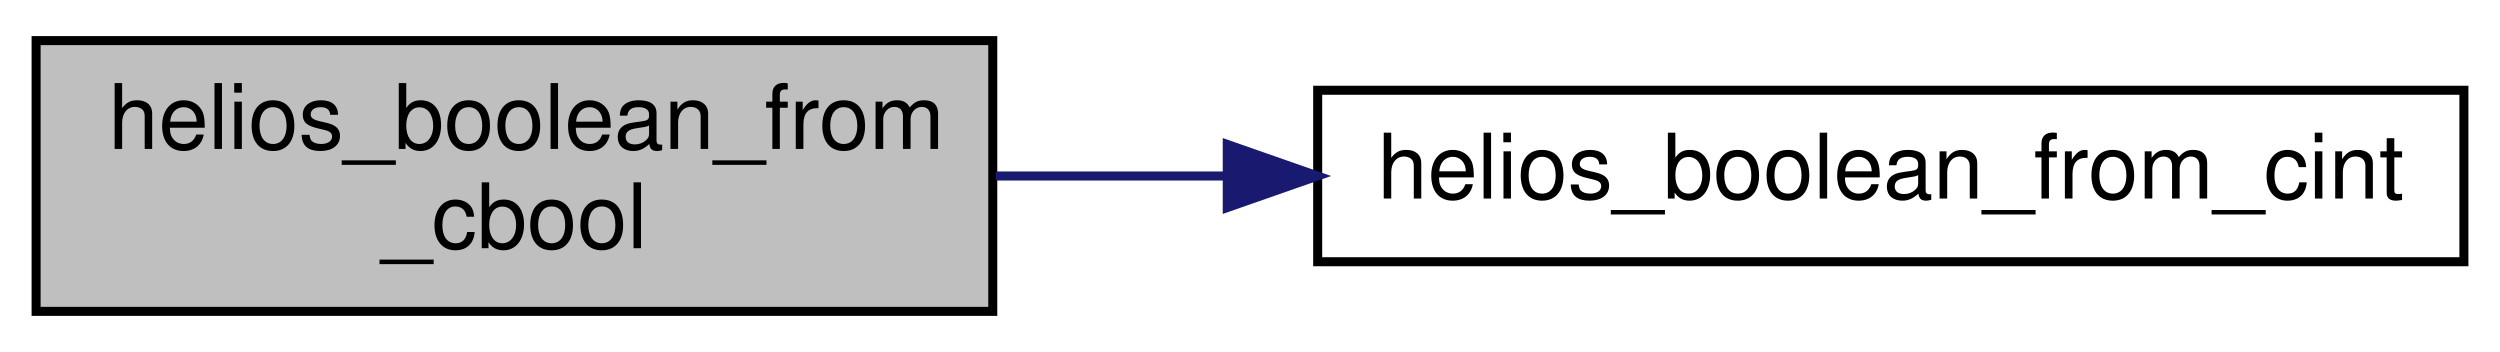
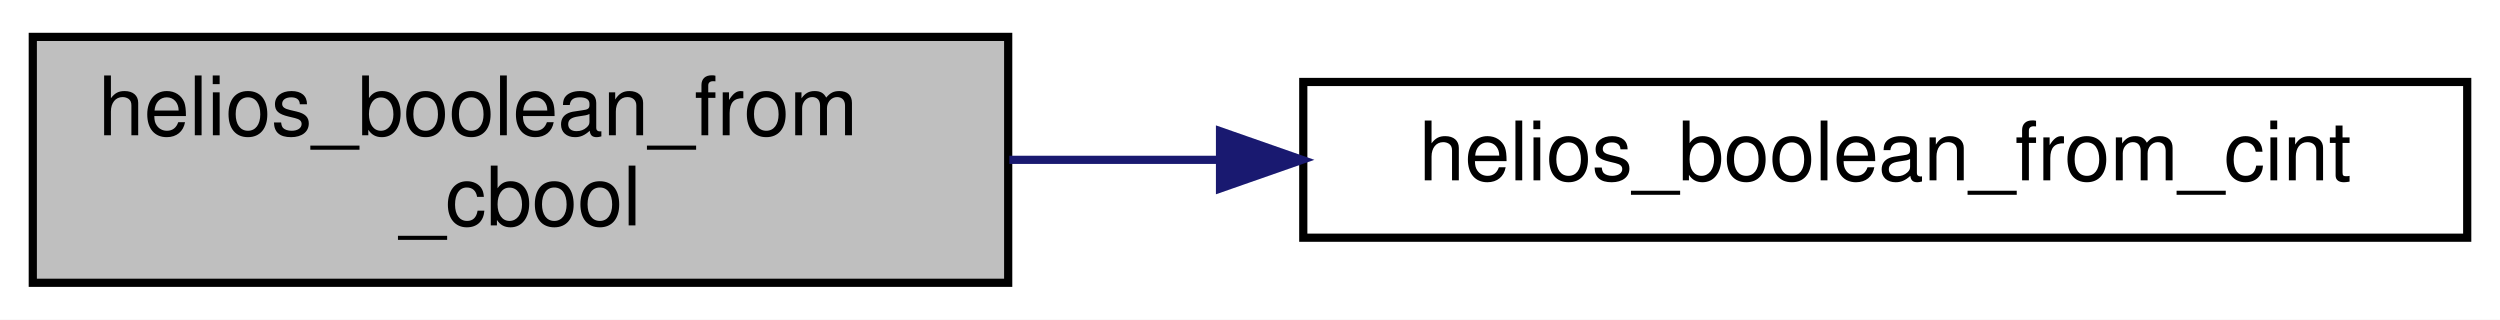
- <svg xmlns="http://www.w3.org/2000/svg" xmlns:xlink="http://www.w3.org/1999/xlink" width="277pt" height="39pt" viewBox="0.00 0.00 277.00 39.00">
+ <svg xmlns="http://www.w3.org/2000/svg" xmlns:xlink="http://www.w3.org/1999/xlink" width="305pt" height="39pt" viewBox="0.00 0.00 305.00 39.00">
  <g id="graph0" class="graph" transform="scale(1 1) rotate(0) translate(4 35)">
-     <polygon fill="#ffffff" stroke="transparent" points="-4,4 -4,-35 273,-35 273,4 -4,4" />
+     <polygon fill="#ffffff" stroke="transparent" points="-4,4 -4,-35 301,-35 301,4 -4,4" />
    <g id="node1" class="node">
      <g id="a_node1">
        <a xlink:title="Create a helios_boolean object from a c boolean type.">
-           <polygon fill="#bfbfbf" stroke="#000000" points="0,-.5 0,-30.5 106,-30.5 106,-.5 0,-.5" />
+           <polygon fill="#bfbfbf" stroke="#000000" points="0,-.5 0,-30.5 119,-30.5 119,-.5 0,-.5" />
          <text text-anchor="start" x="8" y="-18.5" font-family="Helvetica,sans-Serif" font-size="10.00" fill="#000000">helios_boolean_from</text>
-           <text text-anchor="middle" x="53" y="-7.5" font-family="Helvetica,sans-Serif" font-size="10.00" fill="#000000">_cbool</text>
+           <text text-anchor="middle" x="59.5" y="-7.5" font-family="Helvetica,sans-Serif" font-size="10.00" fill="#000000">_cbool</text>
        </a>
      </g>
    </g>
    <g id="node2" class="node">
      <g id="a_node2">
        <a xlink:href="helios__boolean_8c.html#ab172c15c28782b45e824c42601484606" target="_top" xlink:title="Create a helios_boolean object from a c integer type.">
-           <polygon fill="#ffffff" stroke="#000000" points="142,-6 142,-25 269,-25 269,-6 142,-6" />
-           <text text-anchor="middle" x="205.5" y="-13" font-family="Helvetica,sans-Serif" font-size="10.00" fill="#000000">helios_boolean_from_cint</text>
+           <polygon fill="#ffffff" stroke="#000000" points="155,-6 155,-25 297,-25 297,-6 155,-6" />
+           <text text-anchor="middle" x="226" y="-13" font-family="Helvetica,sans-Serif" font-size="10.00" fill="#000000">helios_boolean_from_cint</text>
        </a>
      </g>
    </g>
    <g id="edge1" class="edge">
-       <path fill="none" stroke="#191970" d="M106.337,-15.5C114.61,-15.5 123.279,-15.5 131.903,-15.5" />
-       <polygon fill="#191970" stroke="#191970" points="131.979,-19 141.979,-15.5 131.979,-12 131.979,-19" />
+       <path fill="none" stroke="#191970" d="M119.14,-15.5C127.456,-15.5 136.115,-15.5 144.746,-15.5" />
+       <polygon fill="#191970" stroke="#191970" points="144.842,-19 154.842,-15.5 144.842,-12 144.842,-19" />
    </g>
  </g>
</svg>
